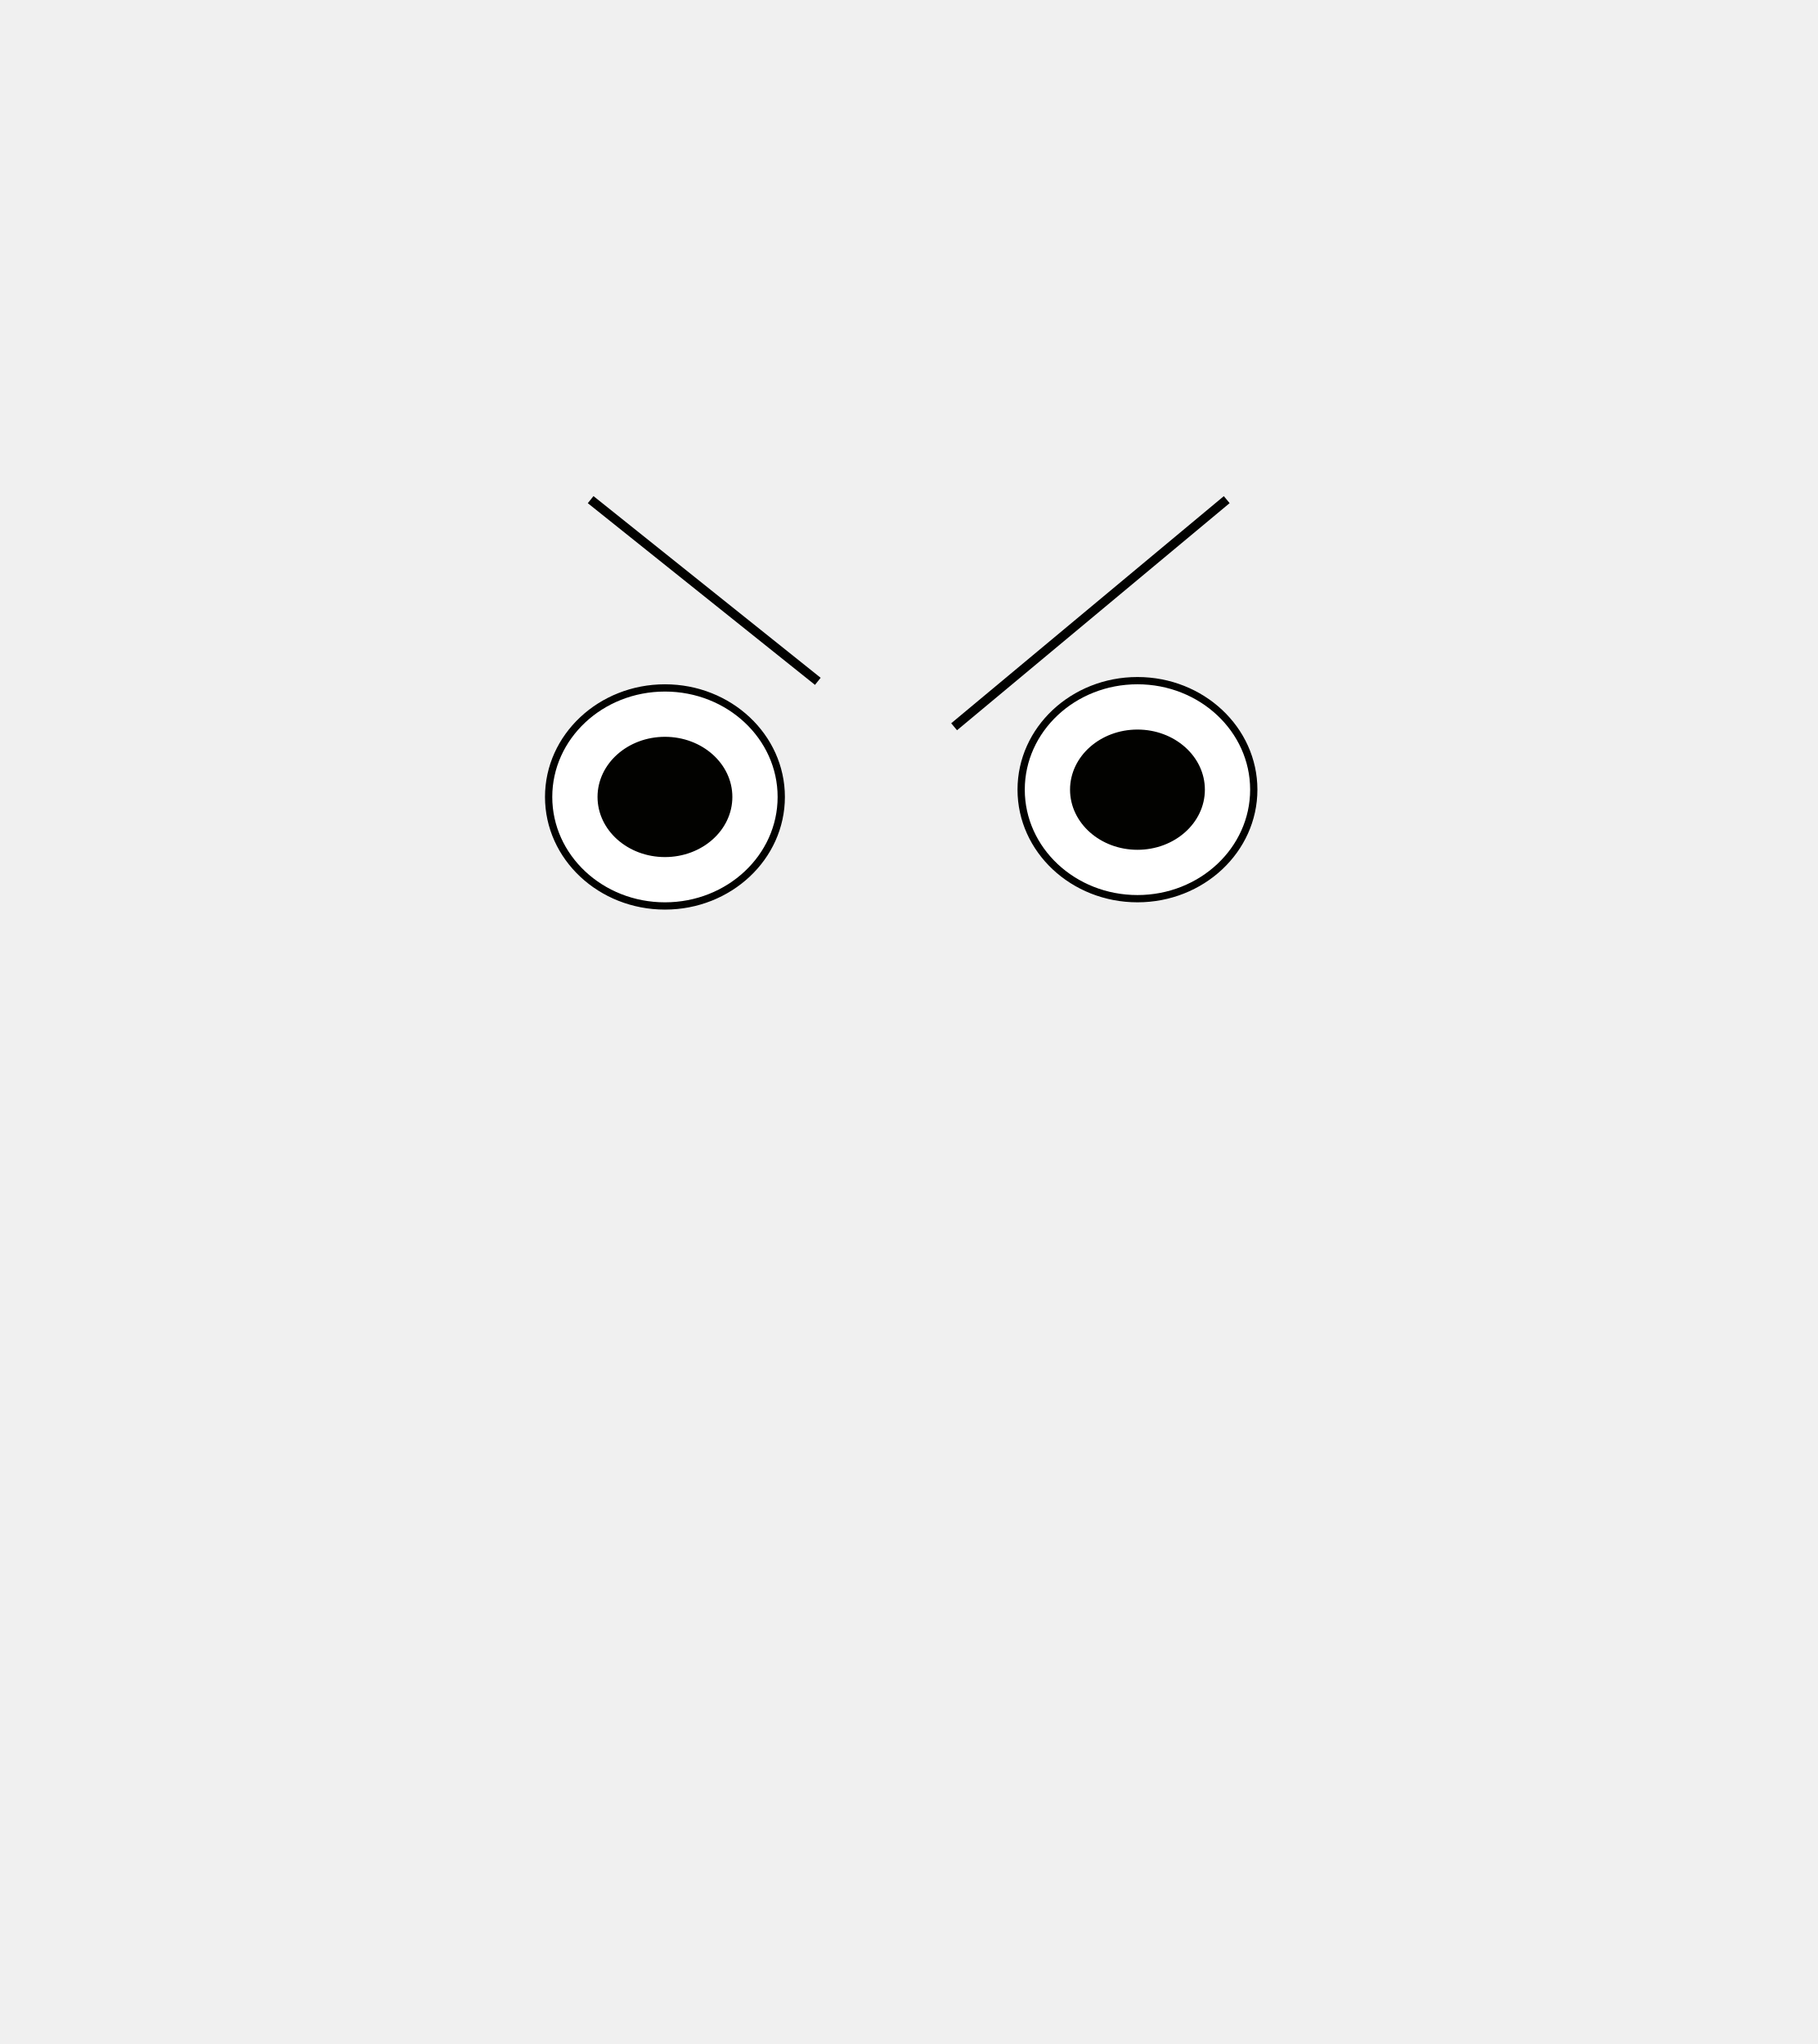
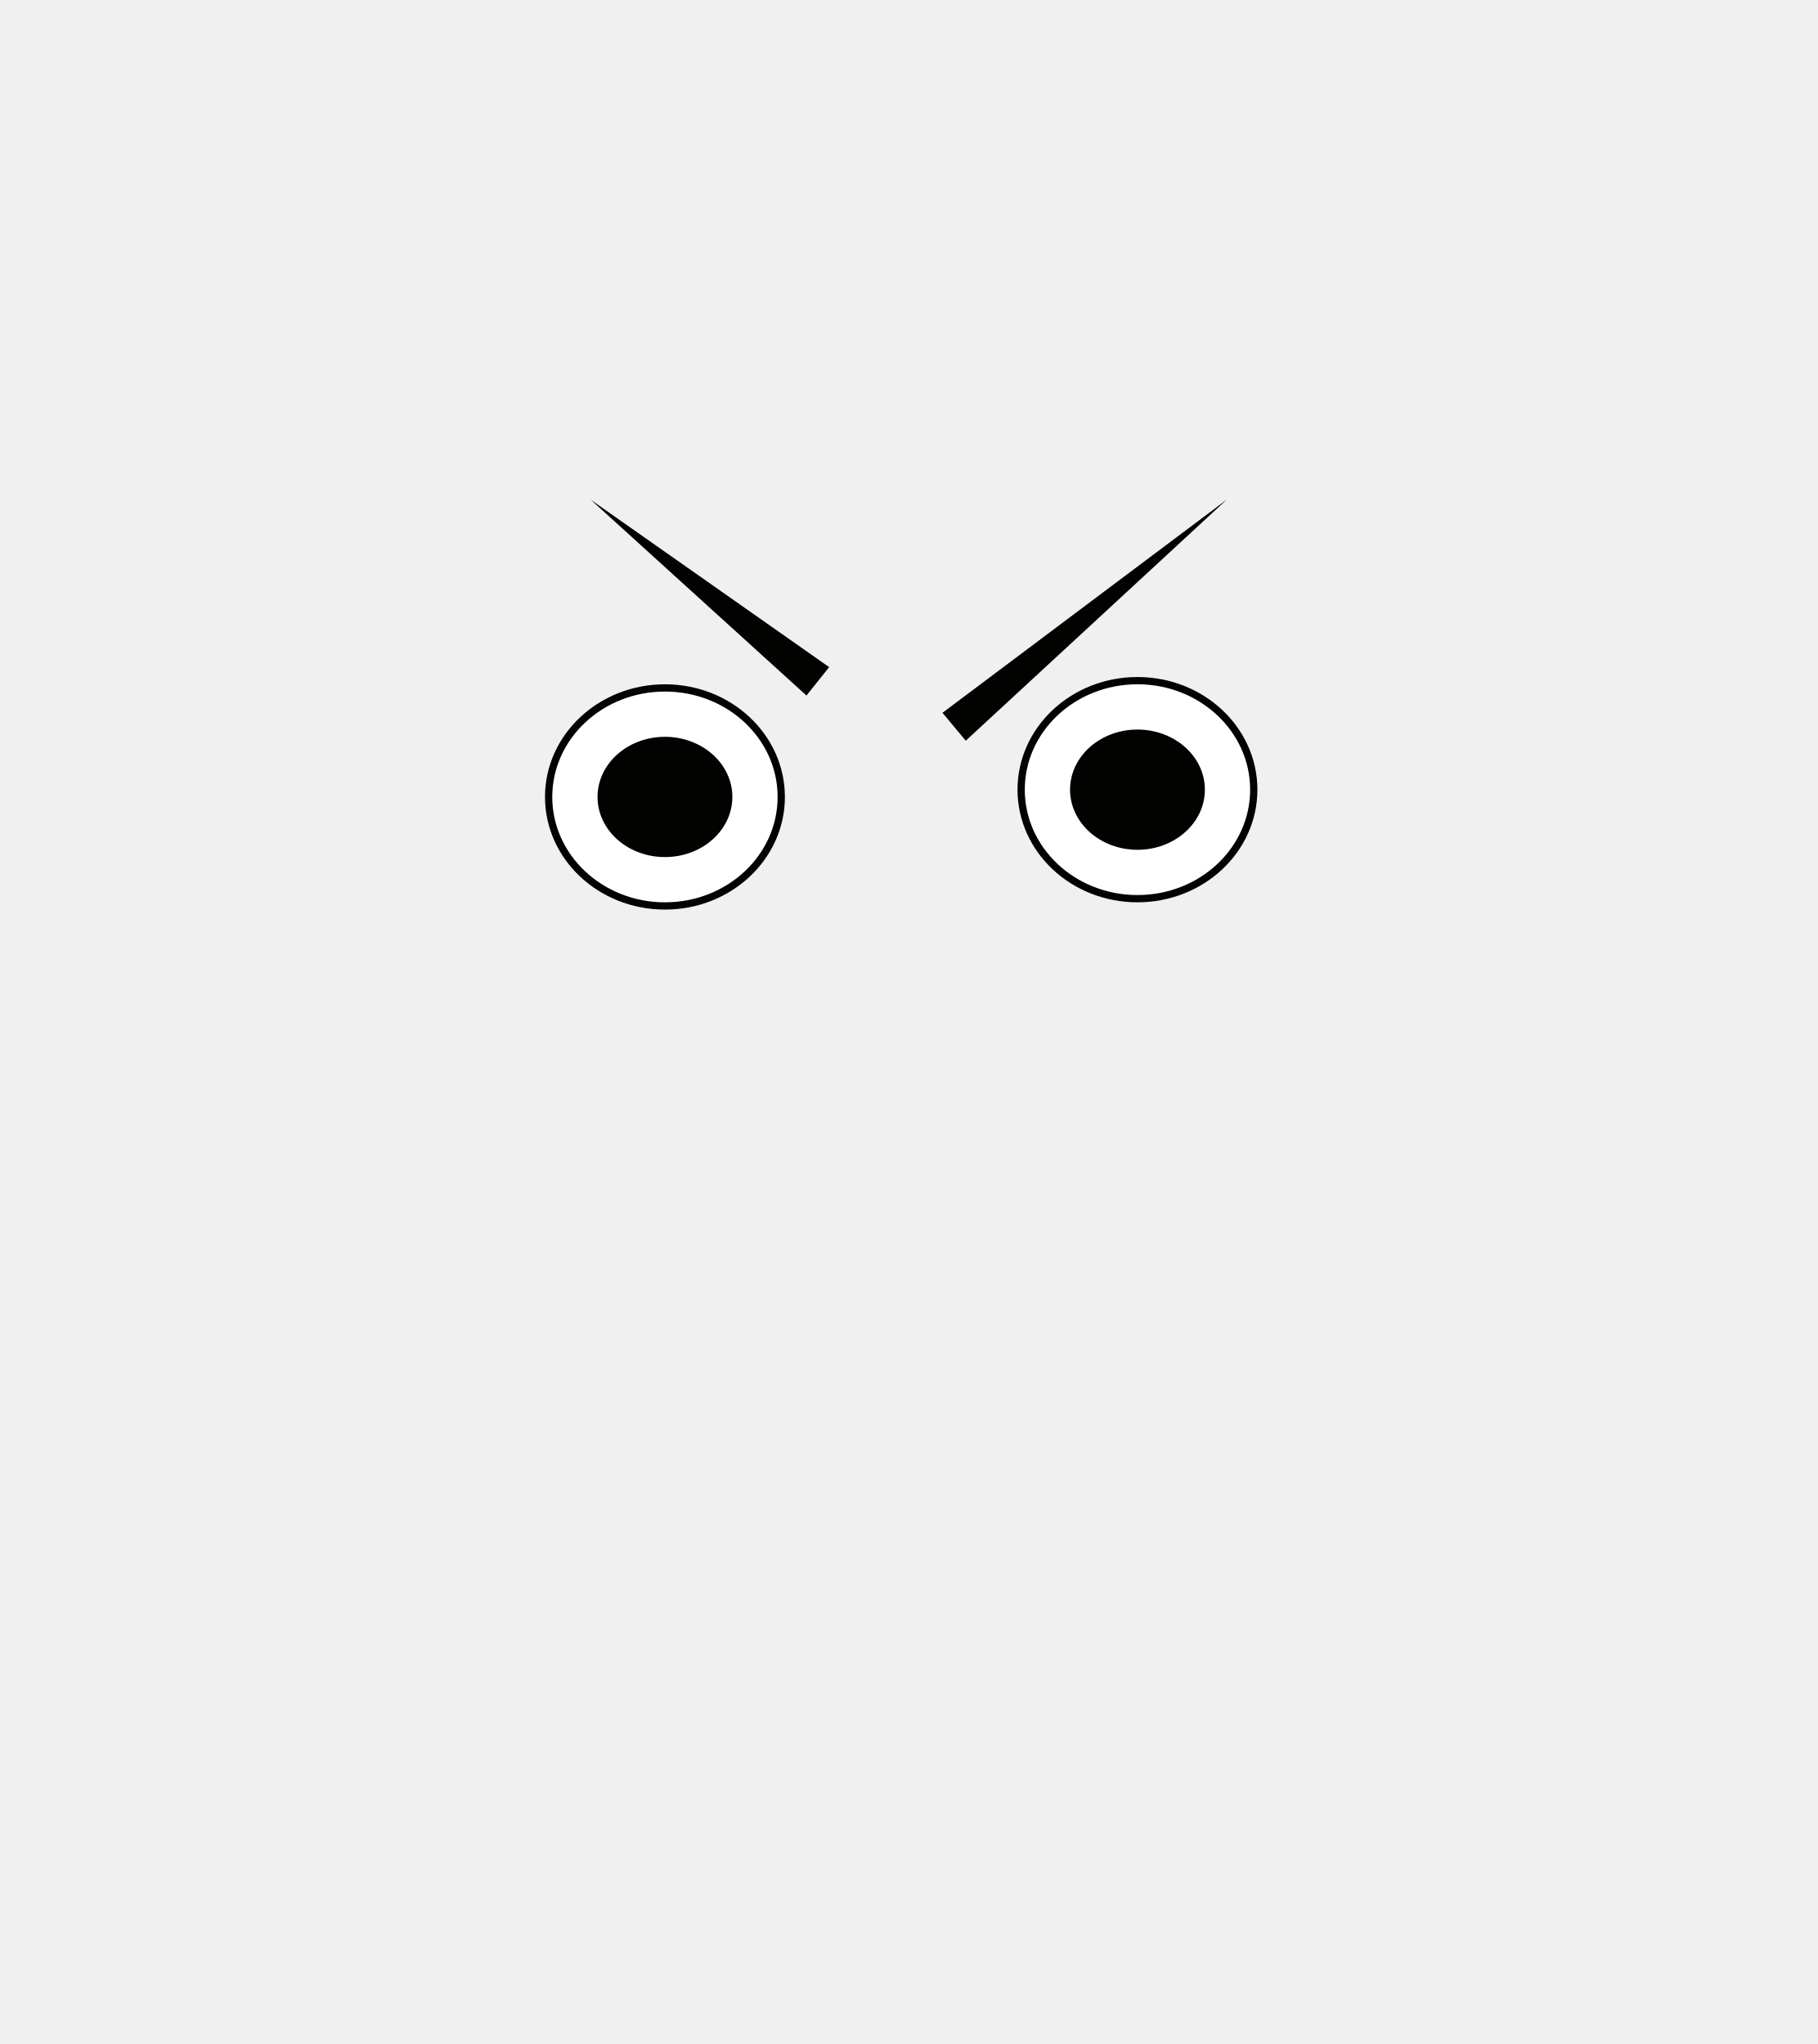
- <svg xmlns="http://www.w3.org/2000/svg" version="1.1" x="0px" y="0px" width="200px" height="225px" viewBox="0 0 200 225" enable-background="new 0 0 200 225" xml:space="preserve">
+ <svg xmlns="http://www.w3.org/2000/svg" version="1.1" id="Layer_1" x="0px" y="0px" width="200px" height="225px" viewBox="0 0 200 225" enable-background="new 0 0 200 225" xml:space="preserve">
  <g id="Ext">
</g>
  <g id="Guides">
</g>
  <g id="_x31_2_Col_Grid_1_" display="none" enable-background="new    ">
    <g id="Rectangle_xA0_Image_23_" display="inline" opacity="0.102">
	</g>
    <g id="Rectangle_xA0_Image_21_" display="inline" opacity="0.102">
	</g>
    <g id="Rectangle_xA0_Image_19_" display="inline" opacity="0.102">
	</g>
    <g id="Rectangle_xA0_Image_17_" display="inline" opacity="0.102">
	</g>
    <g id="Rectangle_xA0_Image_15_" display="inline" opacity="0.102">
	</g>
    <g id="Rectangle_xA0_Image_13_" display="inline" opacity="0.102">
	</g>
    <g id="Rectangle_xA0_Image_11_" display="inline" opacity="0.102">
	</g>
    <g id="Rectangle_xA0_Image_9_" display="inline" opacity="0.102">
	</g>
    <g id="Rectangle_xA0_Image_7_" display="inline" opacity="0.102">
	</g>
    <g id="Rectangle_xA0_Image_5_" display="inline" opacity="0.102">
	</g>
    <g id="Rectangle_xA0_Image_3_" display="inline" opacity="0.102">
	</g>
    <g id="Rectangle_xA0_Image_1_" display="inline" opacity="0.102">
	</g>
  </g>
  <g id="Bg">
</g>
  <g id="main">
    <g id="Progress">
	</g>
    <g id="Text">
	</g>
  </g>
  <g id="pane">
</g>
-   <g id="browserhead">
+   <g>
    <g>
-       <line fill="none" stroke="#020200" stroke-miterlimit="10" x1="105" y1="80" x2="135" y2="55" />
-       <line fill="none" stroke="#020200" stroke-miterlimit="10" x1="90" y1="75" x2="65" y2="55" />
-       <g>
-         <ellipse fill="#FFFFFF" stroke="#020200" stroke-width="0.8" stroke-miterlimit="10" cx="73.177" cy="87.726" rx="12.8" ry="12" />
-         <ellipse fill="#020200" stroke="#020200" stroke-width="0.438" stroke-miterlimit="10" cx="73.177" cy="87.726" rx="7.2" ry="6.4" />
-         <ellipse fill="#FFFFFF" stroke="#020200" stroke-width="0.8" stroke-miterlimit="10" cx="125.177" cy="86.925" rx="12.8" ry="12" />
-         <ellipse fill="#020200" stroke="#020200" stroke-width="0.438" stroke-miterlimit="10" cx="125.177" cy="86.926" rx="7.2" ry="6.399" />
-       </g>
+       <polygon fill="#020200" points="103.72,78.463 135,55 106.28,81.537   " />
+     </g>
+     <g>
+       <polygon fill="#020200" points="88.75,76.562 65,55 91.25,73.438   " />
+     </g>
+     <g>
+       <ellipse fill="#FFFFFF" stroke="#020200" stroke-width="0.8" stroke-miterlimit="10" cx="73.177" cy="87.726" rx="12.8" ry="12" />
+       <ellipse fill="#020200" stroke="#020200" stroke-width="0.438" stroke-miterlimit="10" cx="73.177" cy="87.726" rx="7.2" ry="6.4" />
+       <ellipse fill="#FFFFFF" stroke="#020200" stroke-width="0.8" stroke-miterlimit="10" cx="125.177" cy="86.925" rx="12.8" ry="12" />
+       <ellipse fill="#020200" stroke="#020200" stroke-width="0.438" stroke-miterlimit="10" cx="125.177" cy="86.926" rx="7.2" ry="6.399" />
    </g>
  </g>
</svg>
